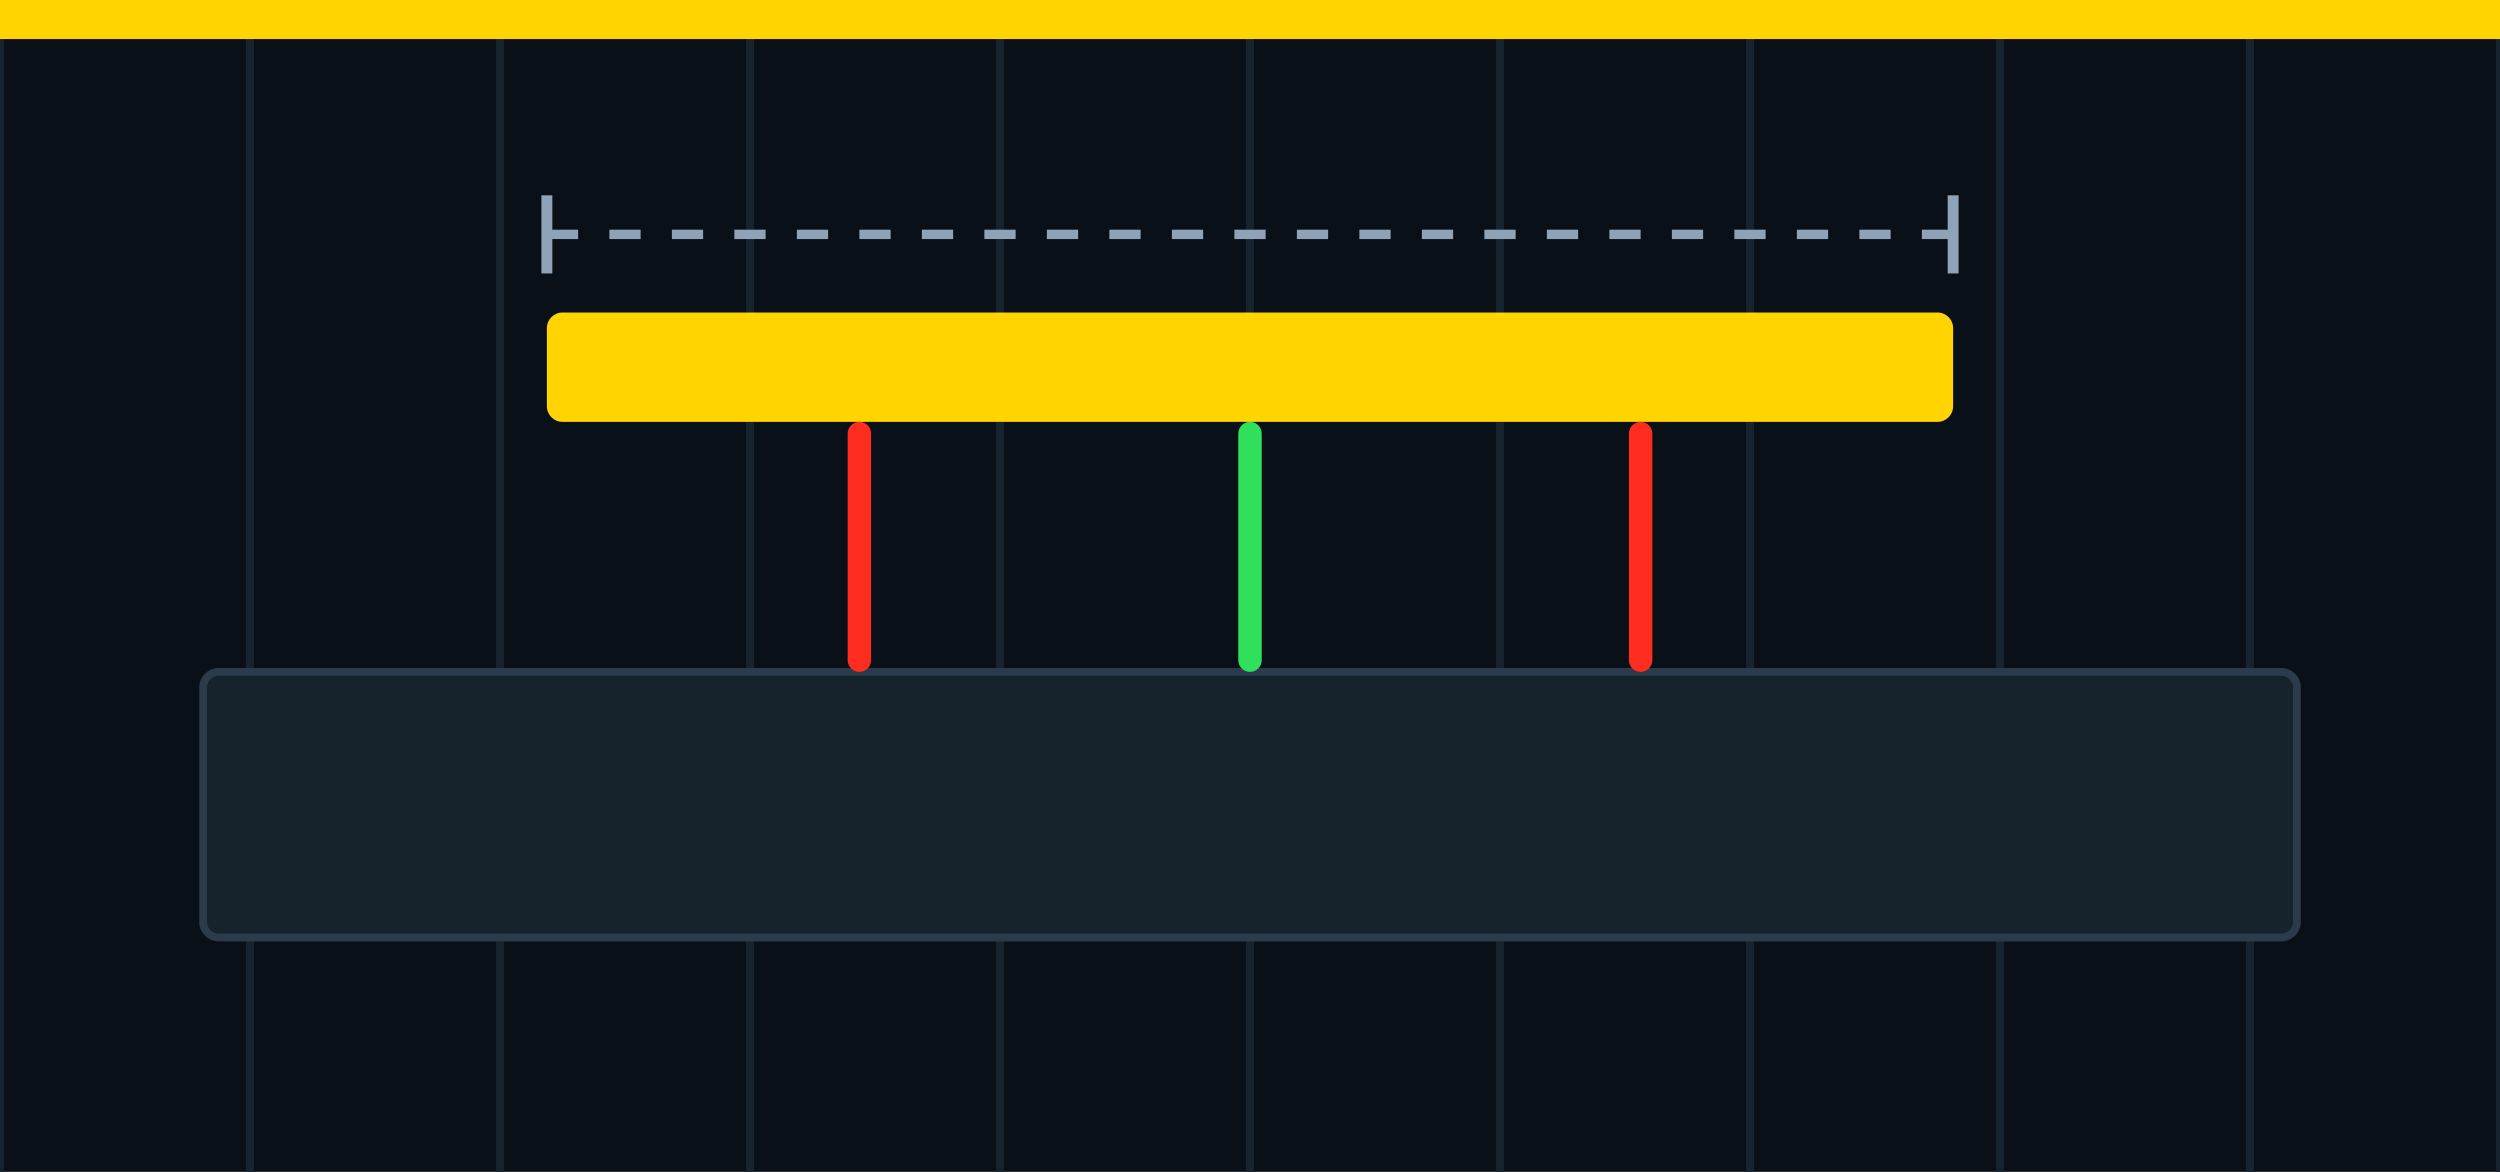
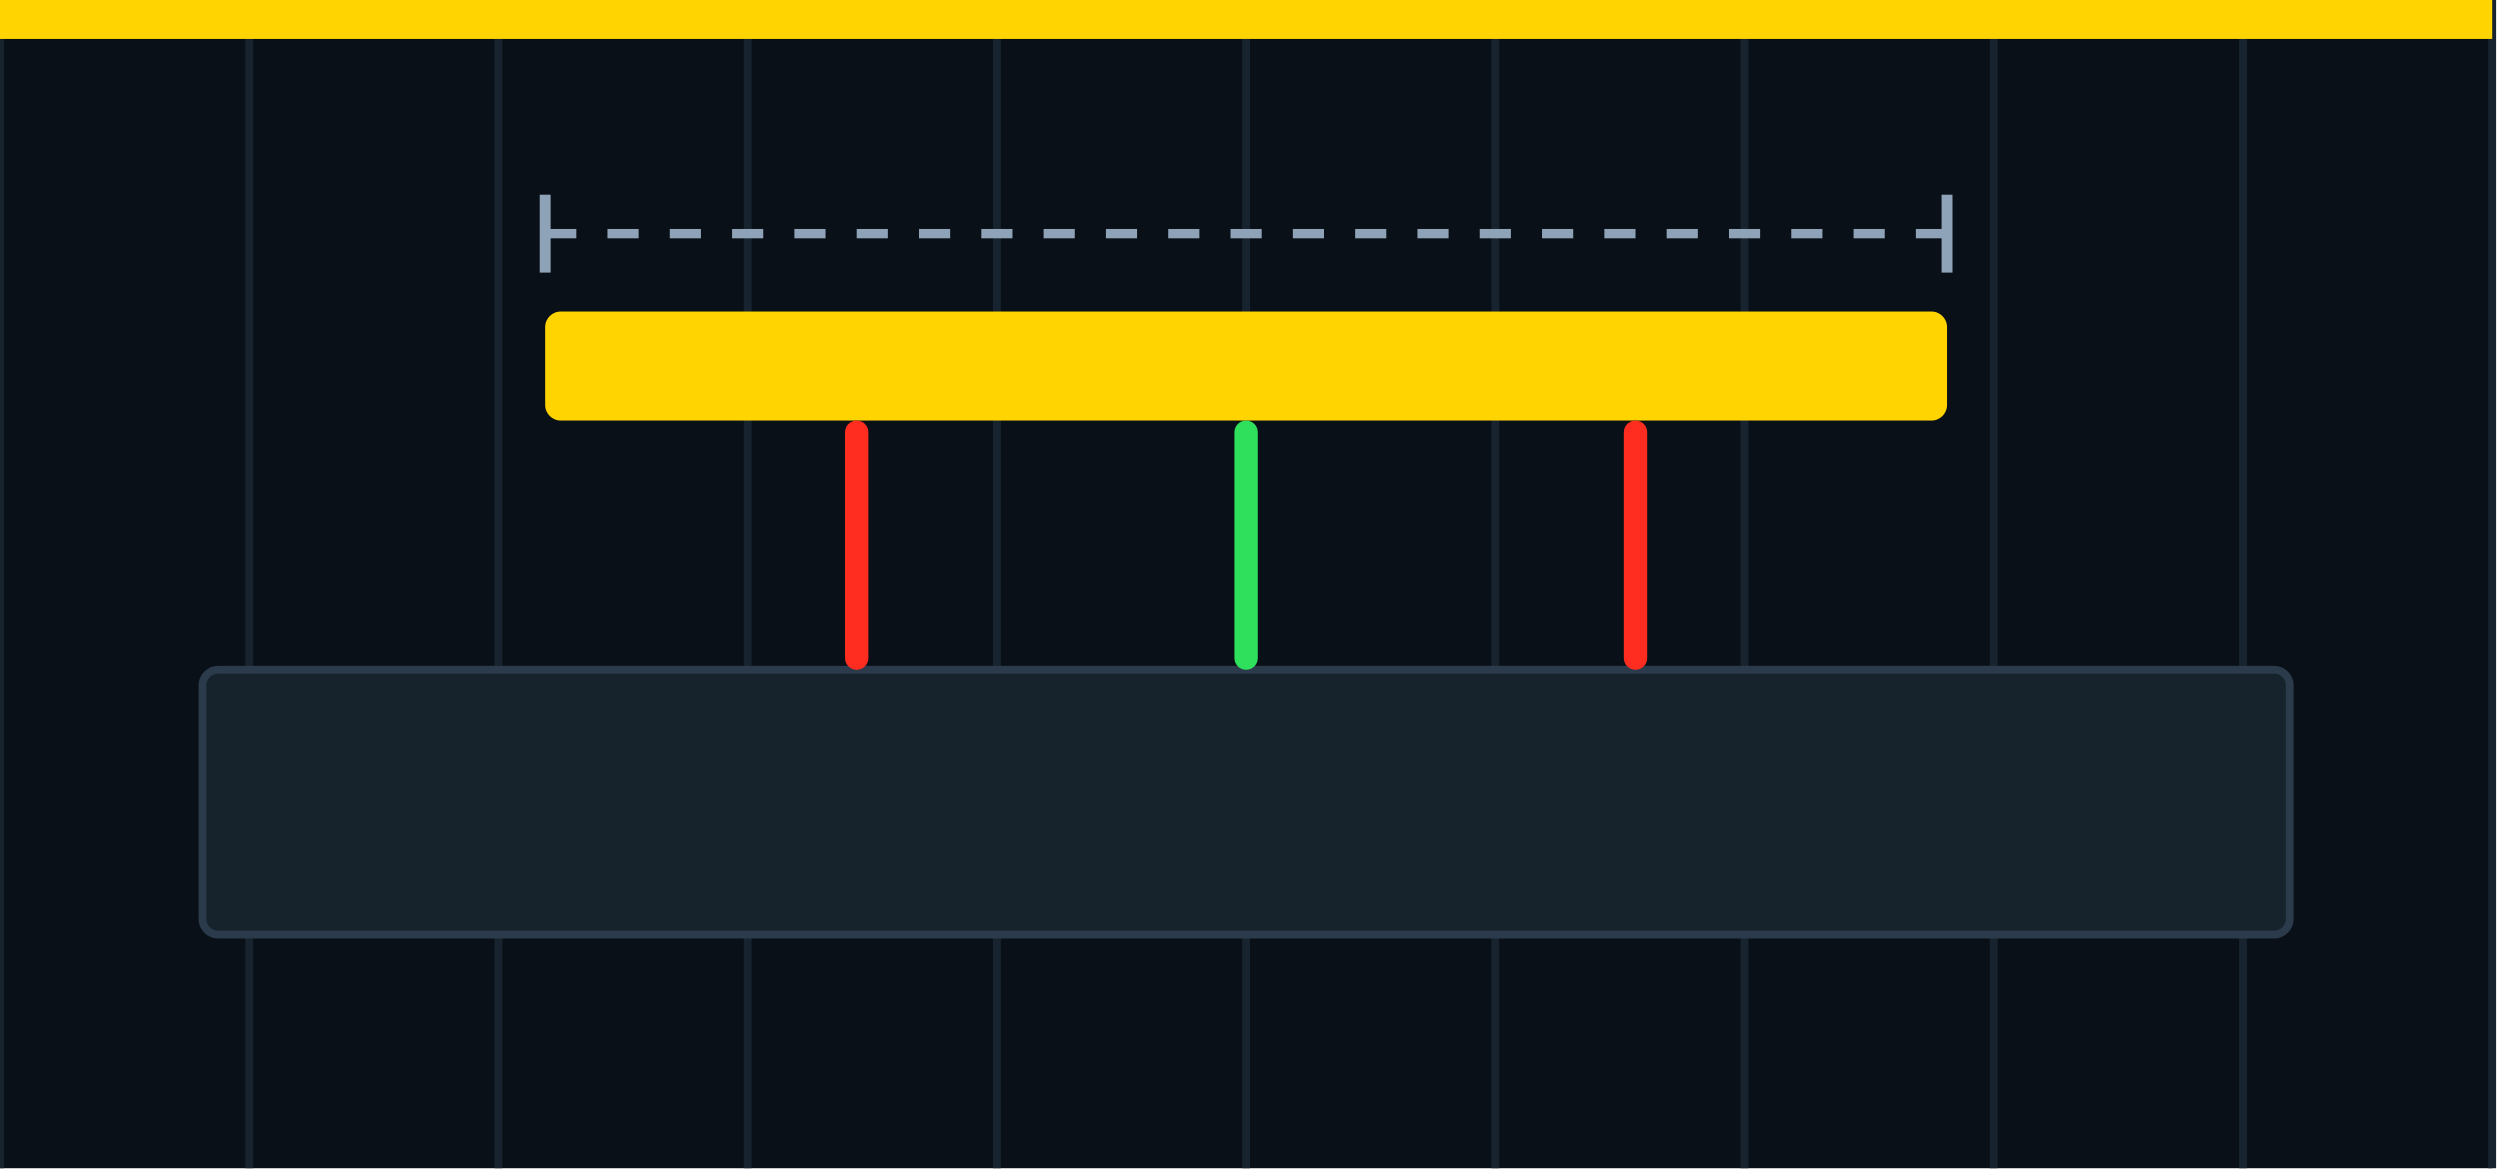
- <svg viewBox="0 0 320 150" preserveAspectRatio="xMidYMid slice" role="img" aria-hidden="true">
+ <svg viewbox="0 0 320 150" preserveaspectratio="xMidYMid slice" role="img" aria-hidden="true">
  <rect width="320" height="150" fill="#0A1017" />
  <line x1="0" y1="0" x2="0" y2="150" stroke="#17242f" stroke-width="1" />
  <line x1="32" y1="0" x2="32" y2="150" stroke="#17242f" stroke-width="1" />
  <line x1="64" y1="0" x2="64" y2="150" stroke="#17242f" stroke-width="1" />
  <line x1="96" y1="0" x2="96" y2="150" stroke="#17242f" stroke-width="1" />
  <line x1="128" y1="0" x2="128" y2="150" stroke="#17242f" stroke-width="1" />
  <line x1="160" y1="0" x2="160" y2="150" stroke="#17242f" stroke-width="1" />
  <line x1="192" y1="0" x2="192" y2="150" stroke="#17242f" stroke-width="1" />
  <line x1="224" y1="0" x2="224" y2="150" stroke="#17242f" stroke-width="1" />
  <line x1="256" y1="0" x2="256" y2="150" stroke="#17242f" stroke-width="1" />
  <line x1="288" y1="0" x2="288" y2="150" stroke="#17242f" stroke-width="1" />
  <line x1="320" y1="0" x2="320" y2="150" stroke="#17242f" stroke-width="1" />
  <rect x="0" y="0" width="320" height="5" fill="#ffd400" />
  <rect x="26" y="86" width="268" height="34" rx="2" fill="#16222c" stroke="#2B3B4C" />
  <rect x="70" y="40" width="180" height="14" rx="2" fill="#ffd400" />
  <rect x="108.5" y="54" width="3" height="32" rx="1.5" fill="#FF2D20" />
  <rect x="158.5" y="54" width="3" height="32" rx="1.5" fill="#2FE05C" />
  <rect x="208.5" y="54" width="3" height="32" rx="1.5" fill="#FF2D20" />
  <path d="M70 30 H250" stroke="#8FA3B8" stroke-width="1.2" stroke-dasharray="4 4" />
  <path d="M70 25 v10 M250 25 v10" stroke="#8FA3B8" stroke-width="1.4" />
</svg>
